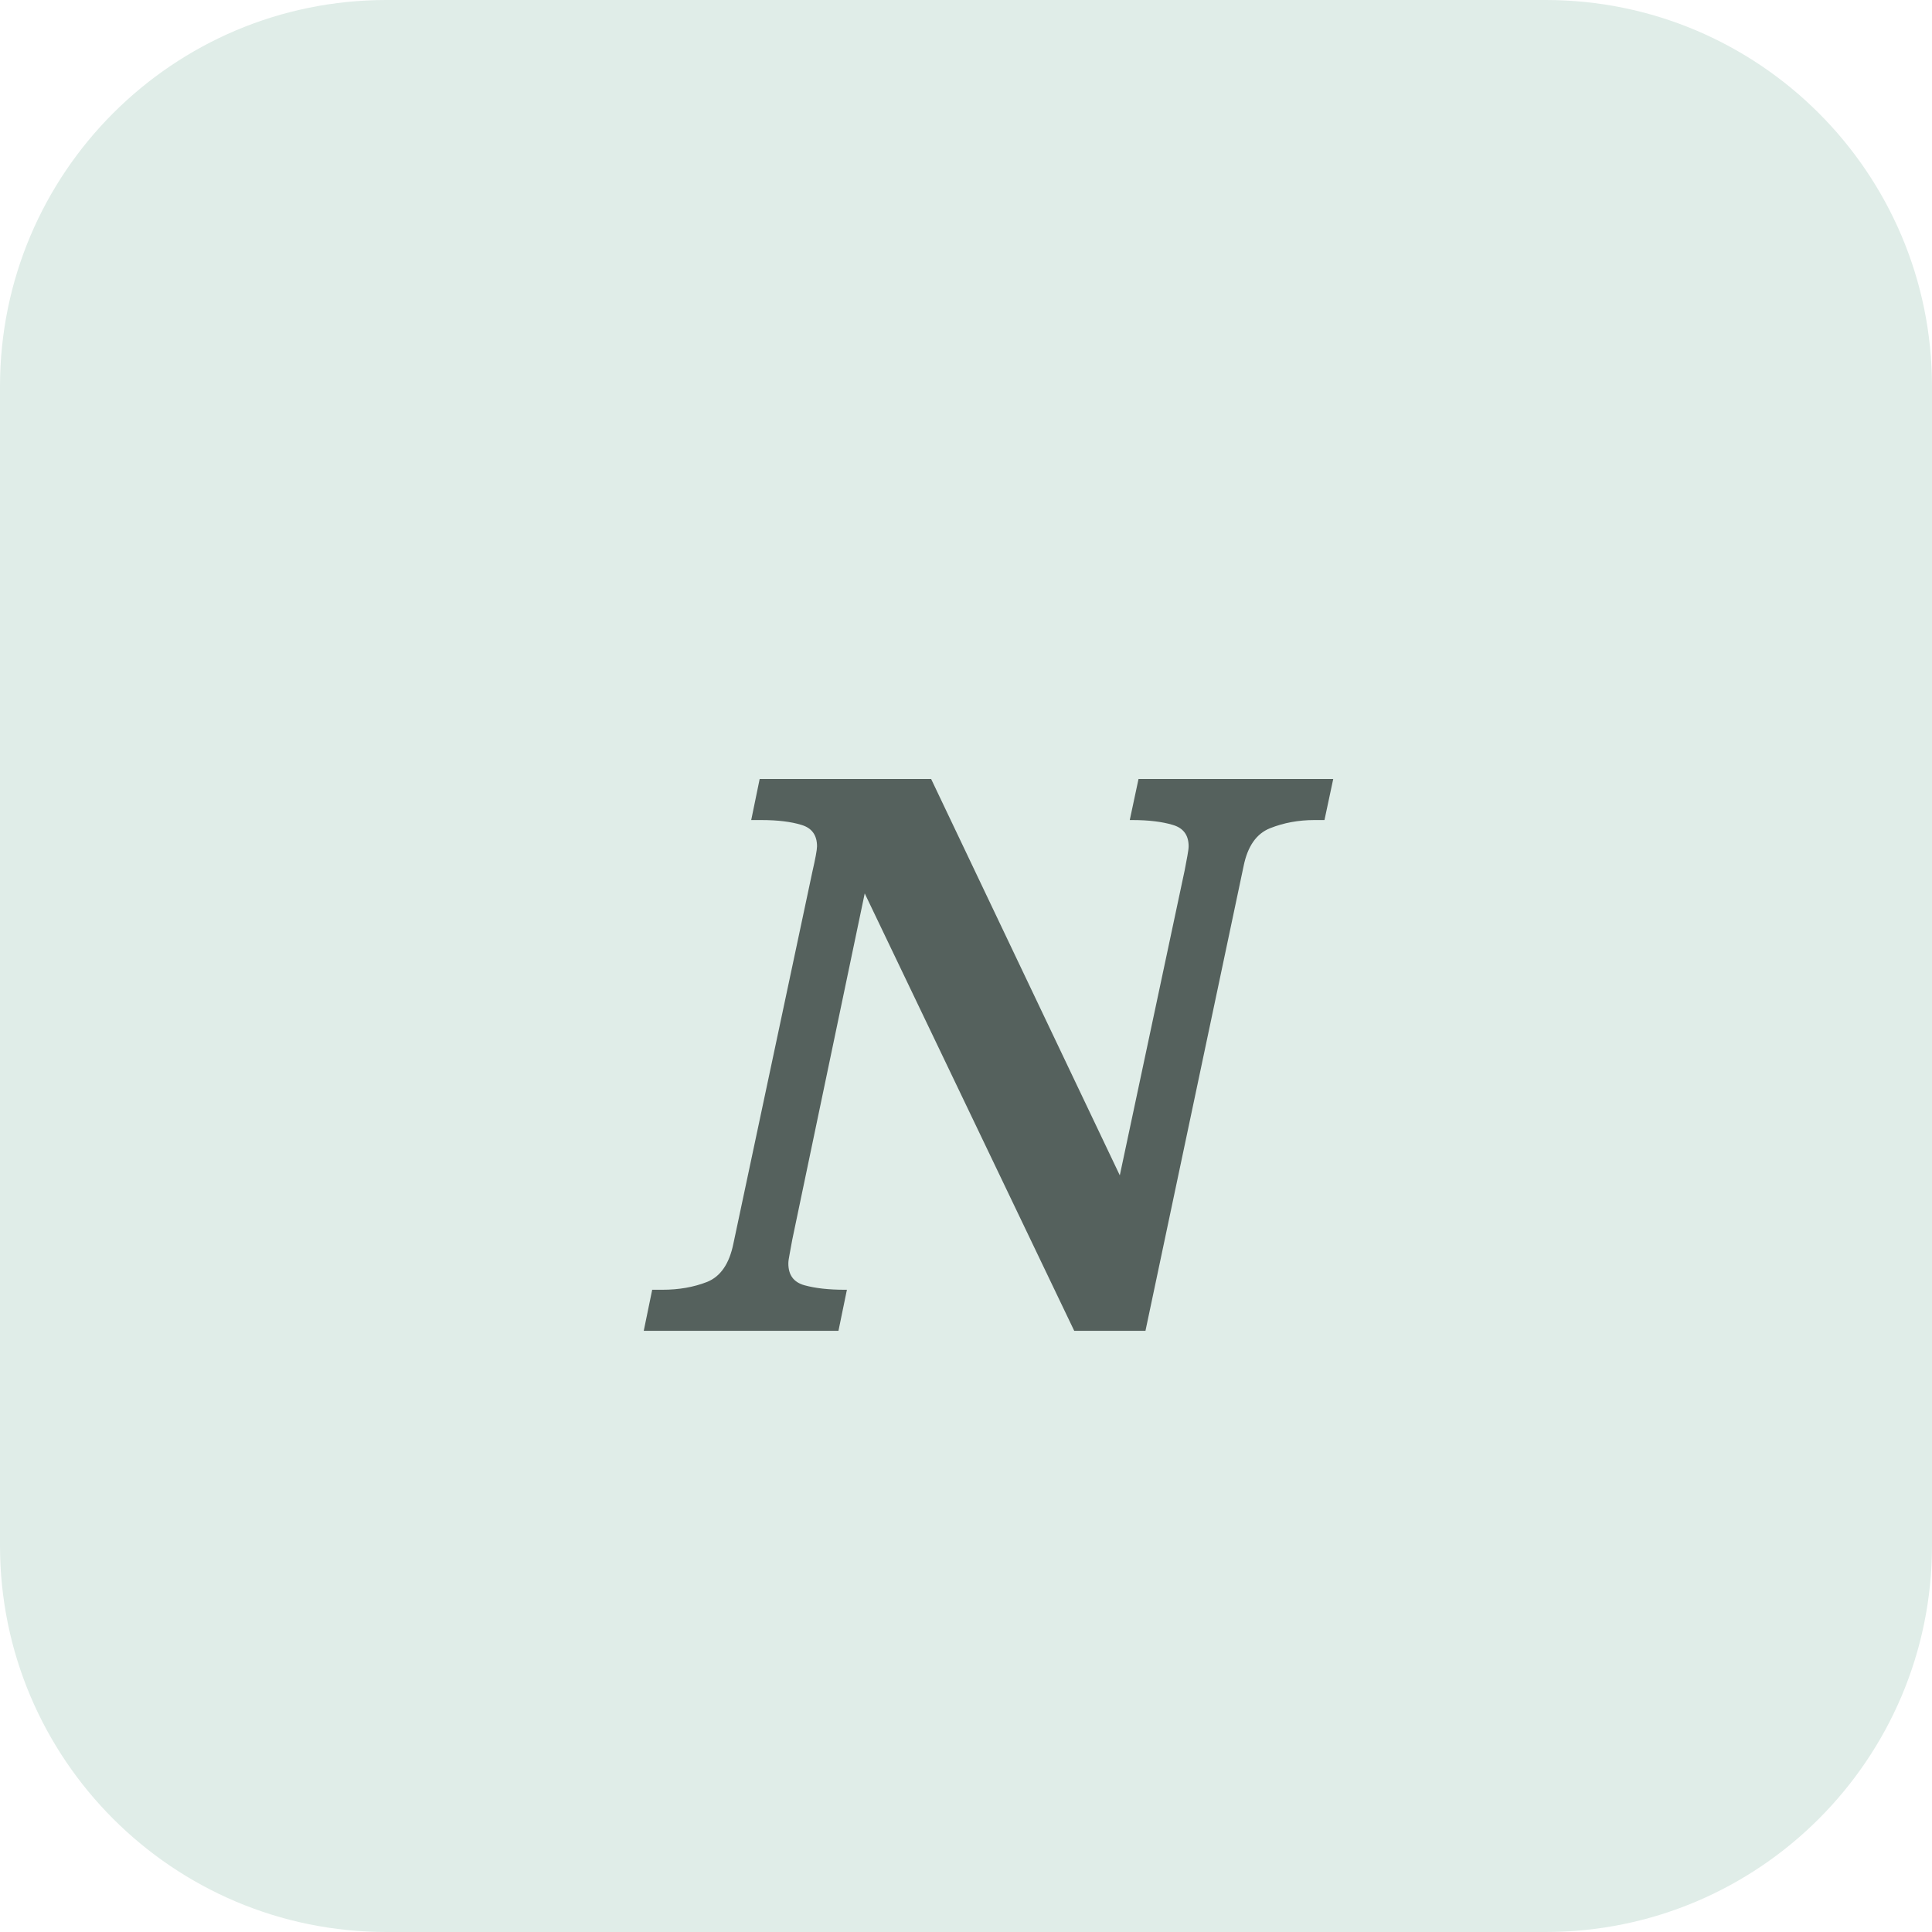
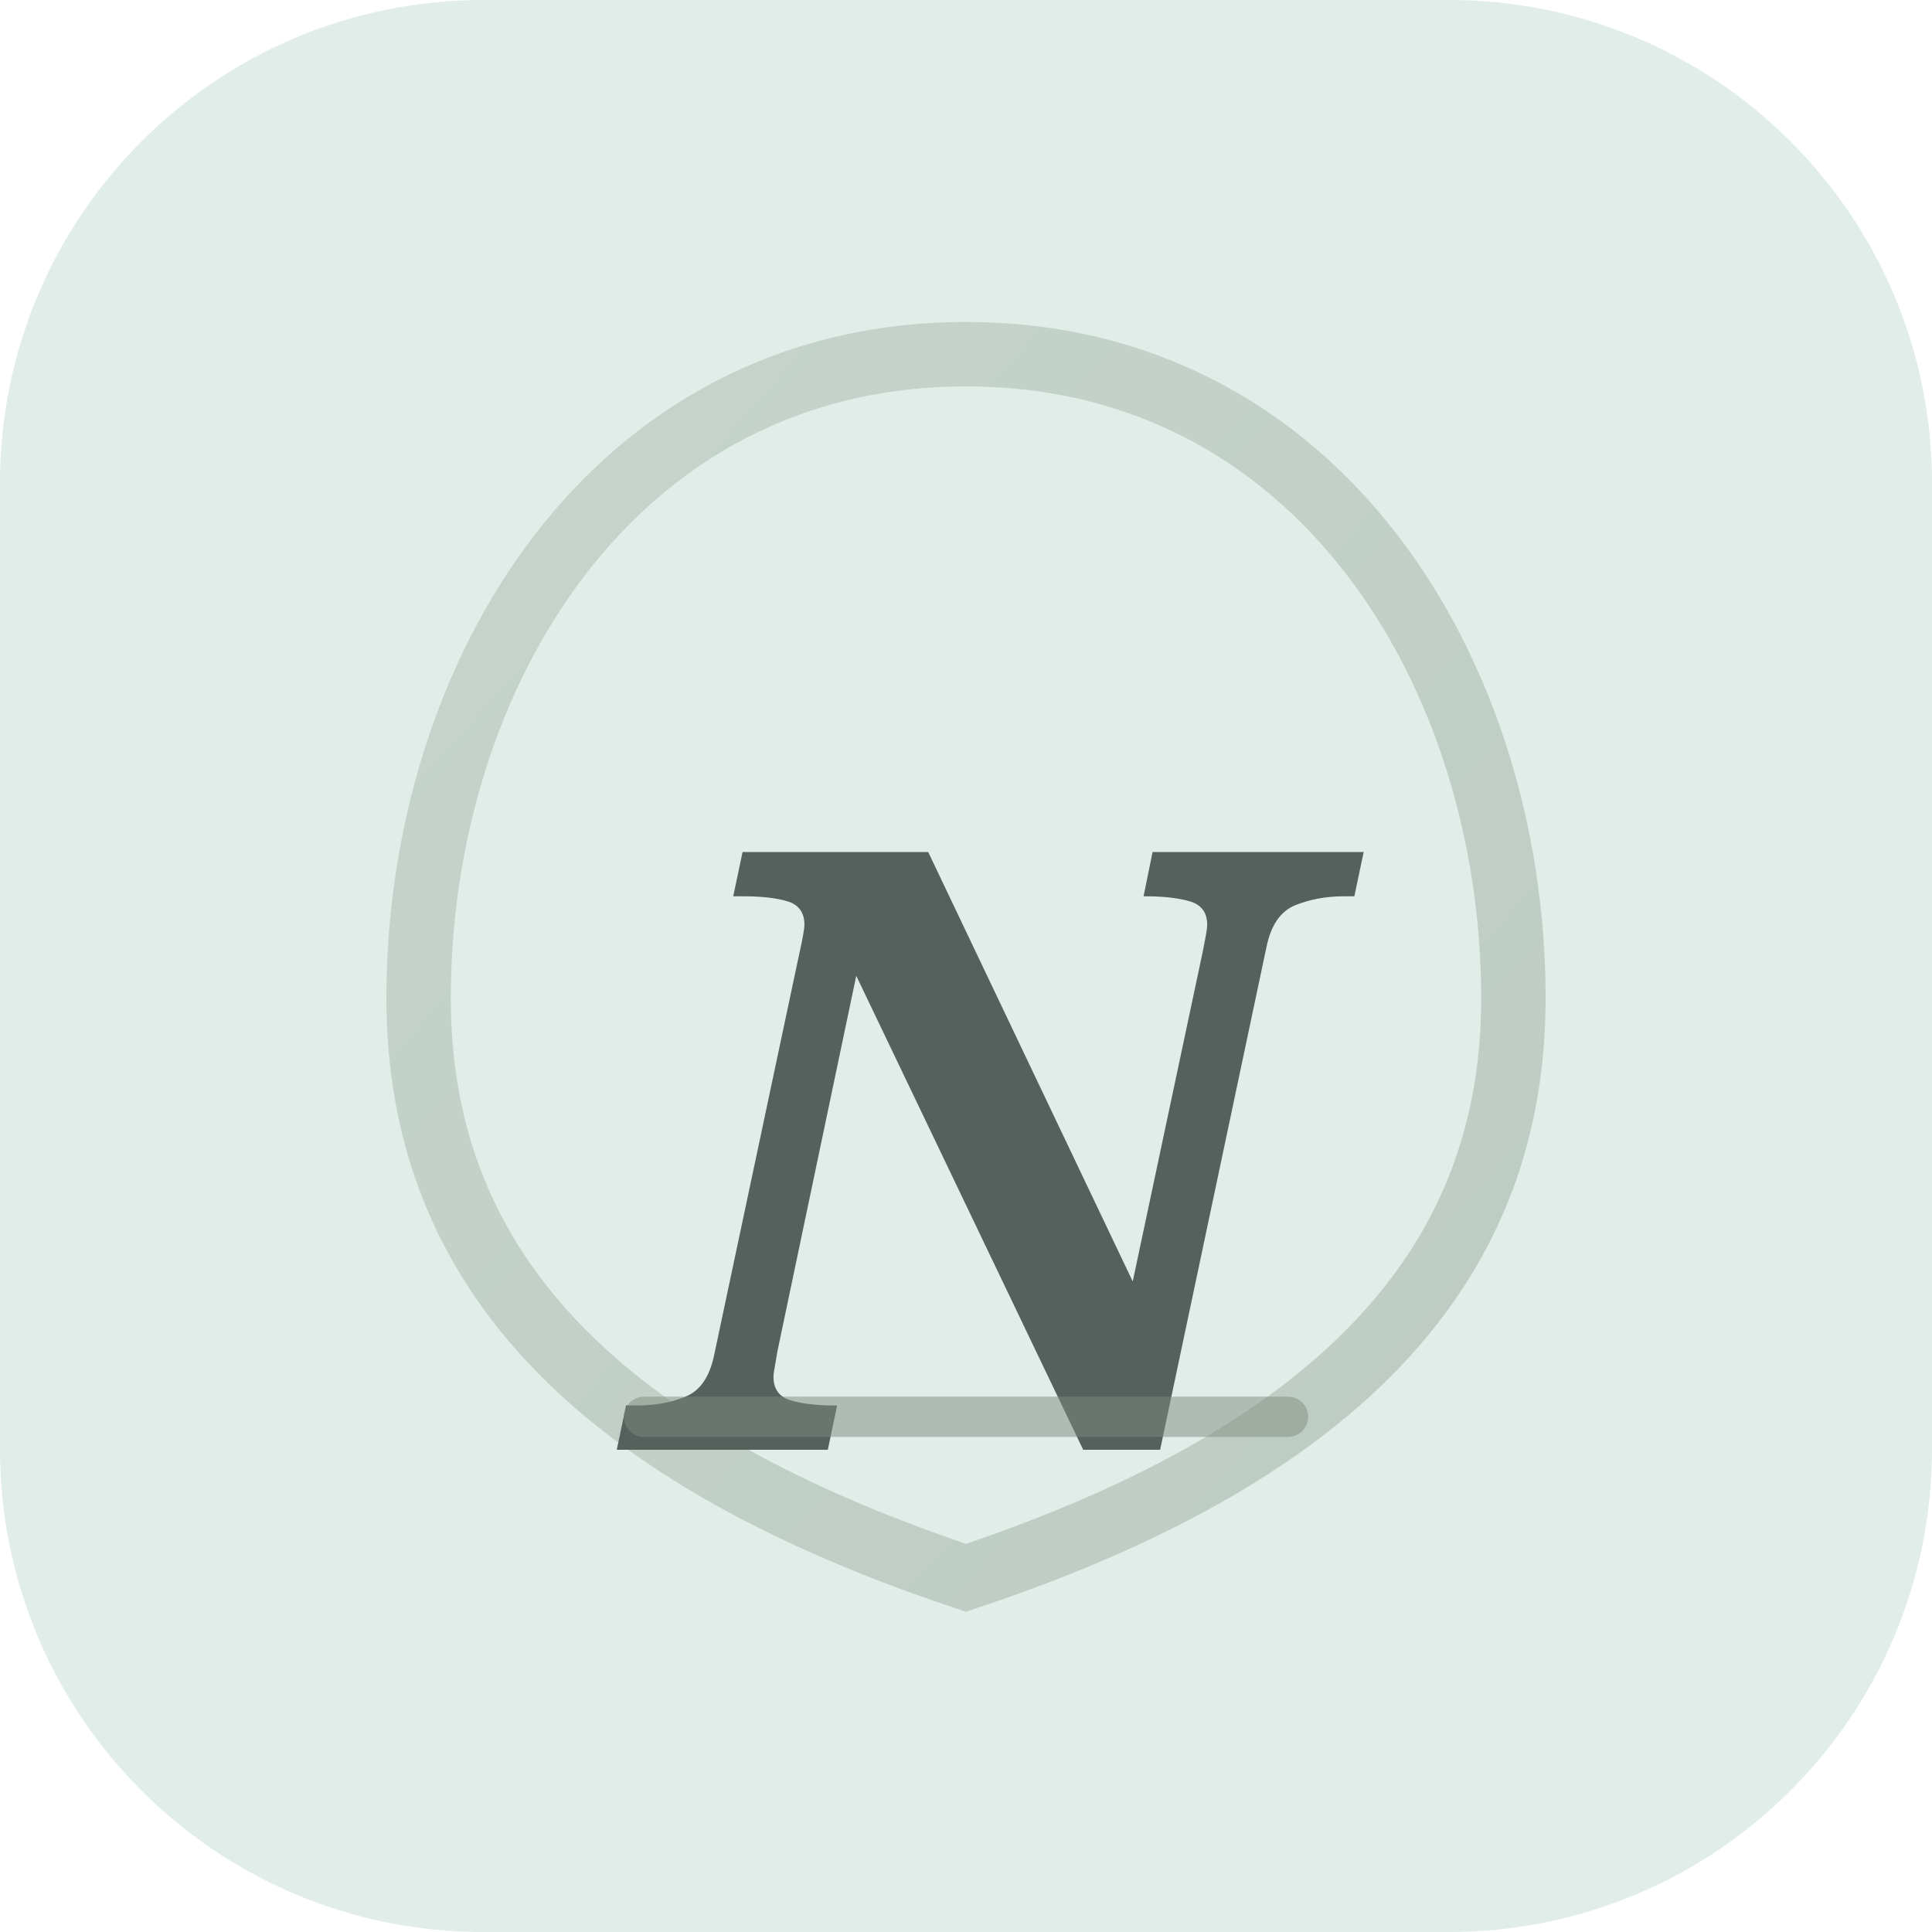
- <svg xmlns="http://www.w3.org/2000/svg" viewBox="0 0 100 100">
-   <rect width="100" height="100" fill="#E0EDE8" rx="20" />
-   <text x="50" y="55" font-family="'Newsreader', serif" font-size="40" font-weight="bold" font-style="italic" fill="#55615d" text-anchor="middle" dominant-baseline="middle">N</text>
+ <svg xmlns="http://www.w3.org/2000/svg" viewBox="0 0 120 120">
+   <defs>
+     <linearGradient id="g" x1="0" y1="0" x2="1" y2="1">
+       <stop offset="0%" stop-color="#8A9B8A" />
+       <stop offset="100%" stop-color="#6B7D6B" />
+     </linearGradient>
+   </defs>
+   <rect width="120" height="120" rx="30" fill="#E0EDE8" />
+   <path d="M60 22 C38 22, 26 42, 26 62 C26 78, 36 90, 60 98 C84 90, 94 78, 94 62 C94 42, 82 22, 60 22Z" fill="none" stroke="url(#g)" stroke-width="4" opacity="0.3" />
+   <text x="60" y="72" font-family="'Newsreader', Georgia, serif" font-size="52" font-weight="600" font-style="italic" fill="#55615D" text-anchor="middle" dominant-baseline="middle" letter-spacing="-1">N</text>
+   <line x1="40" y1="88" x2="80" y2="88" stroke="#7D8C7D" stroke-width="2.5" stroke-linecap="round" opacity="0.5" />
</svg>
